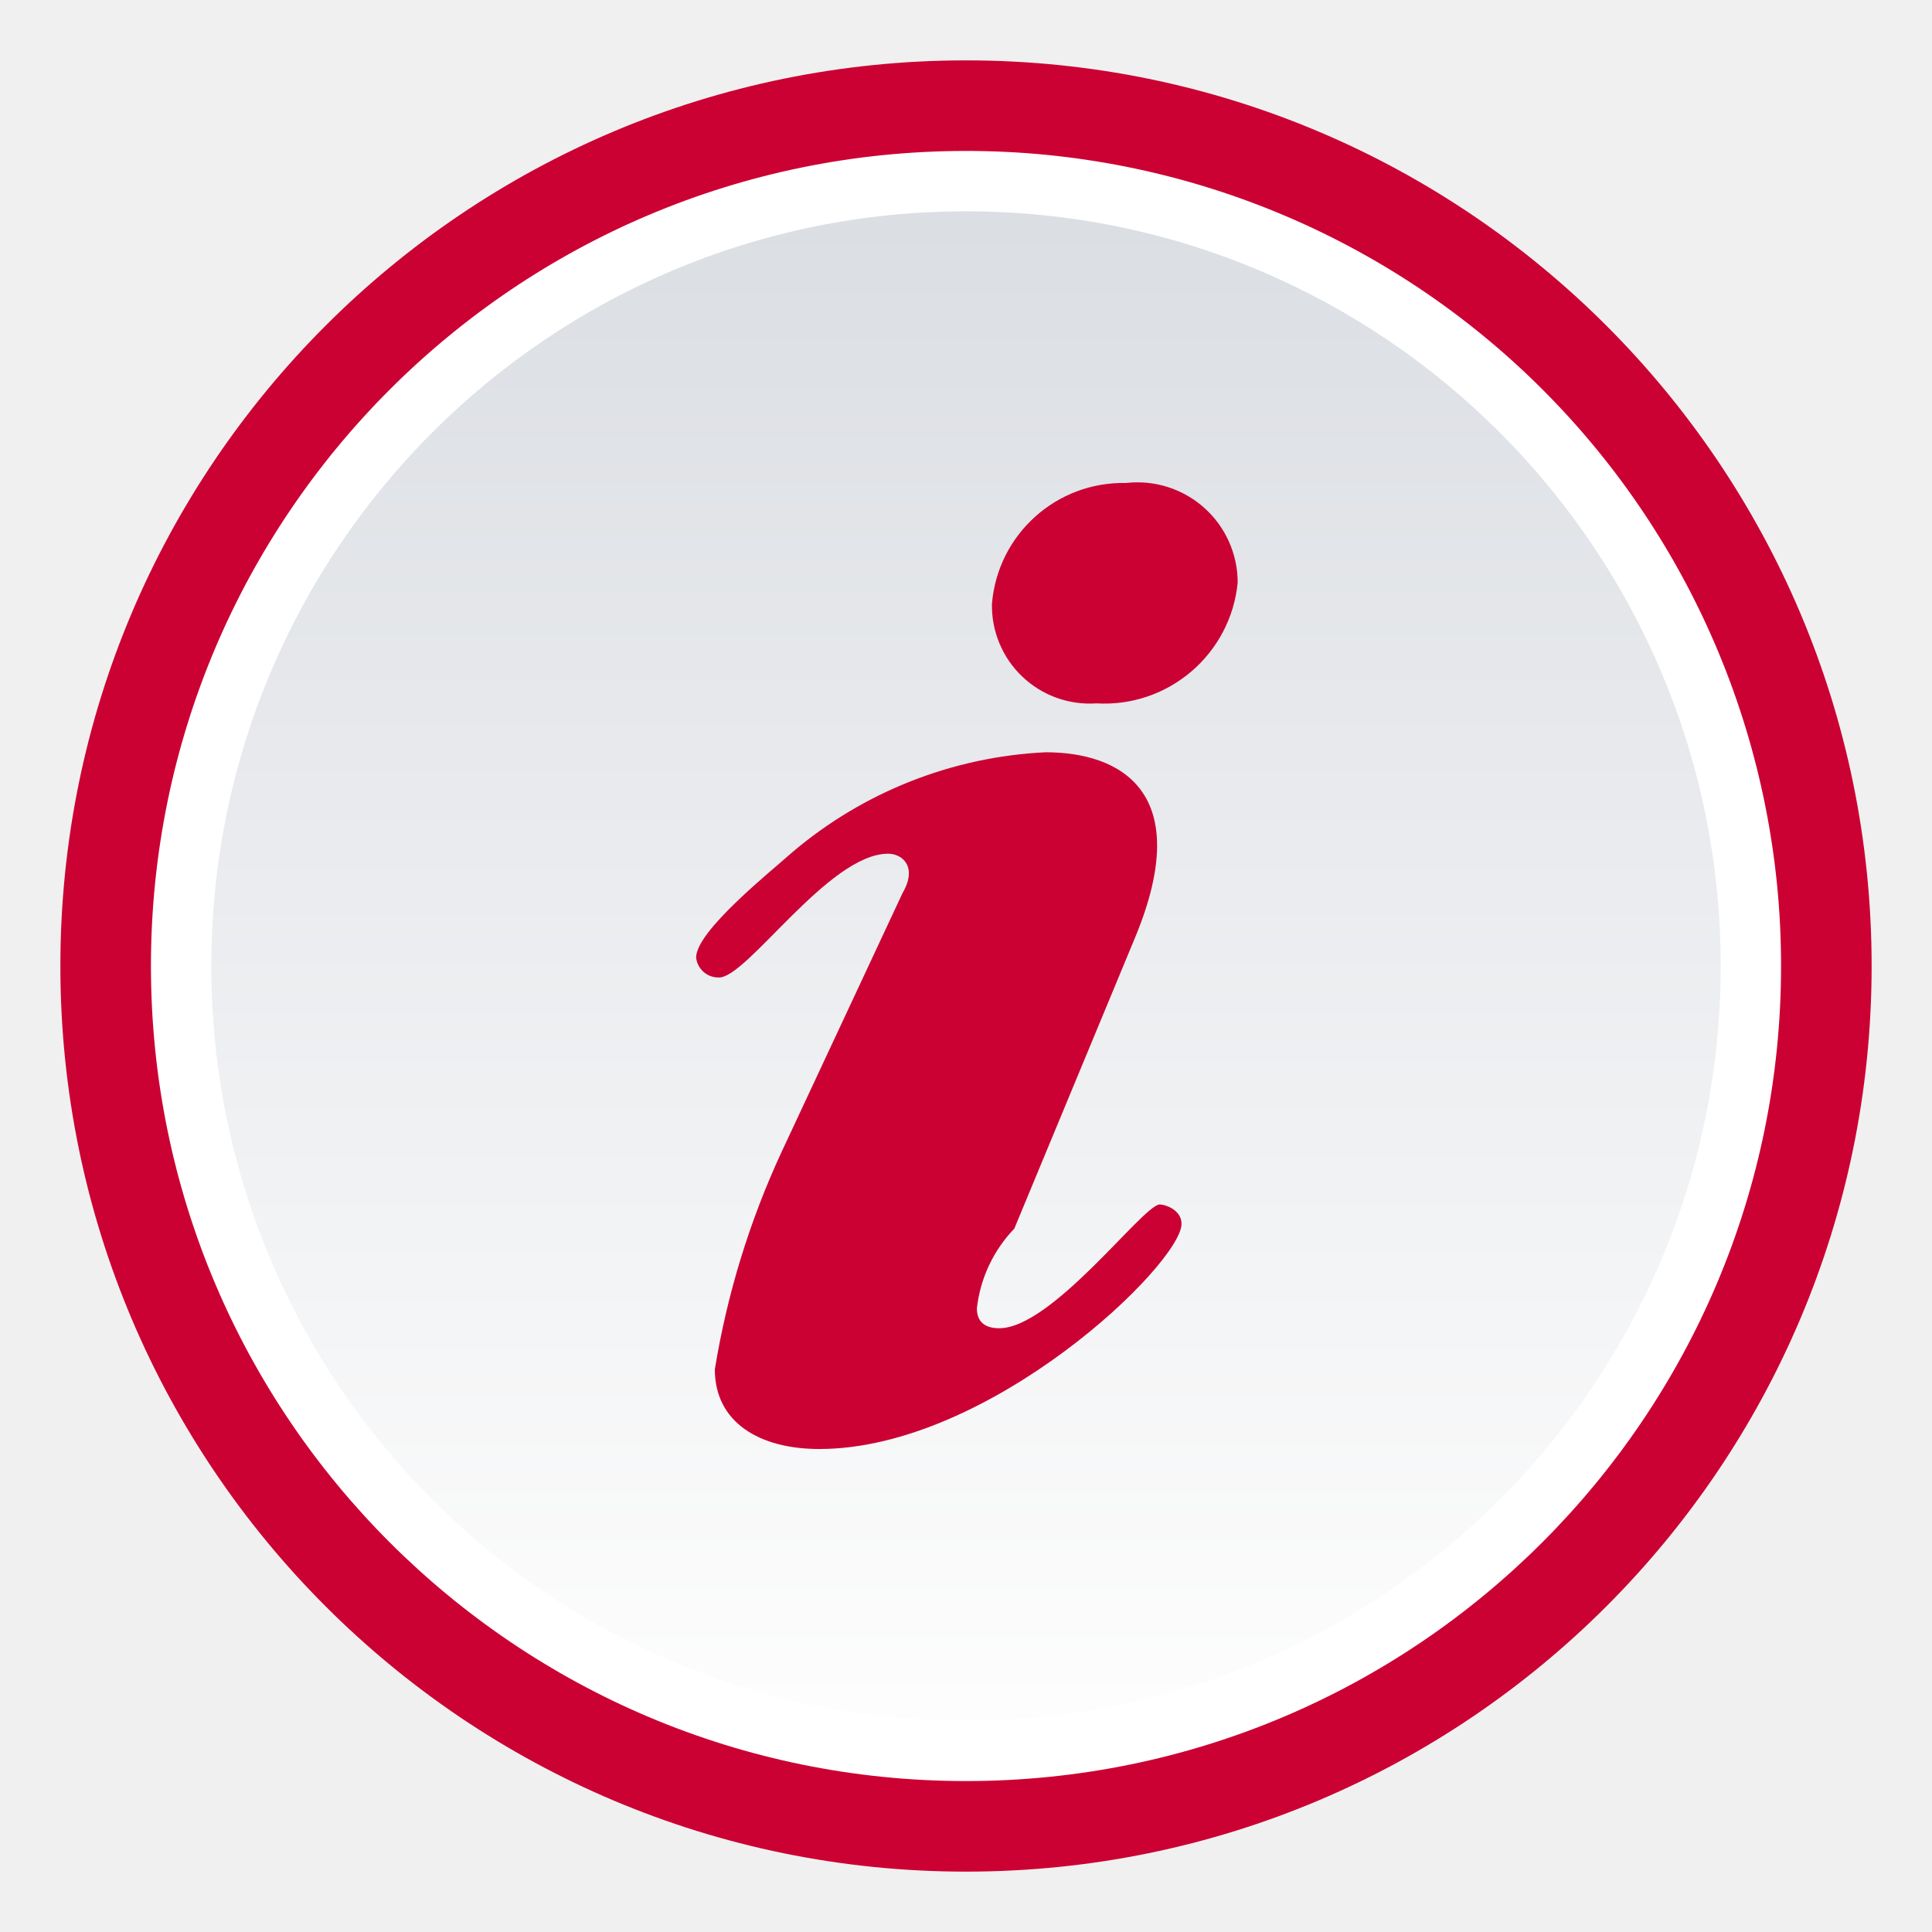
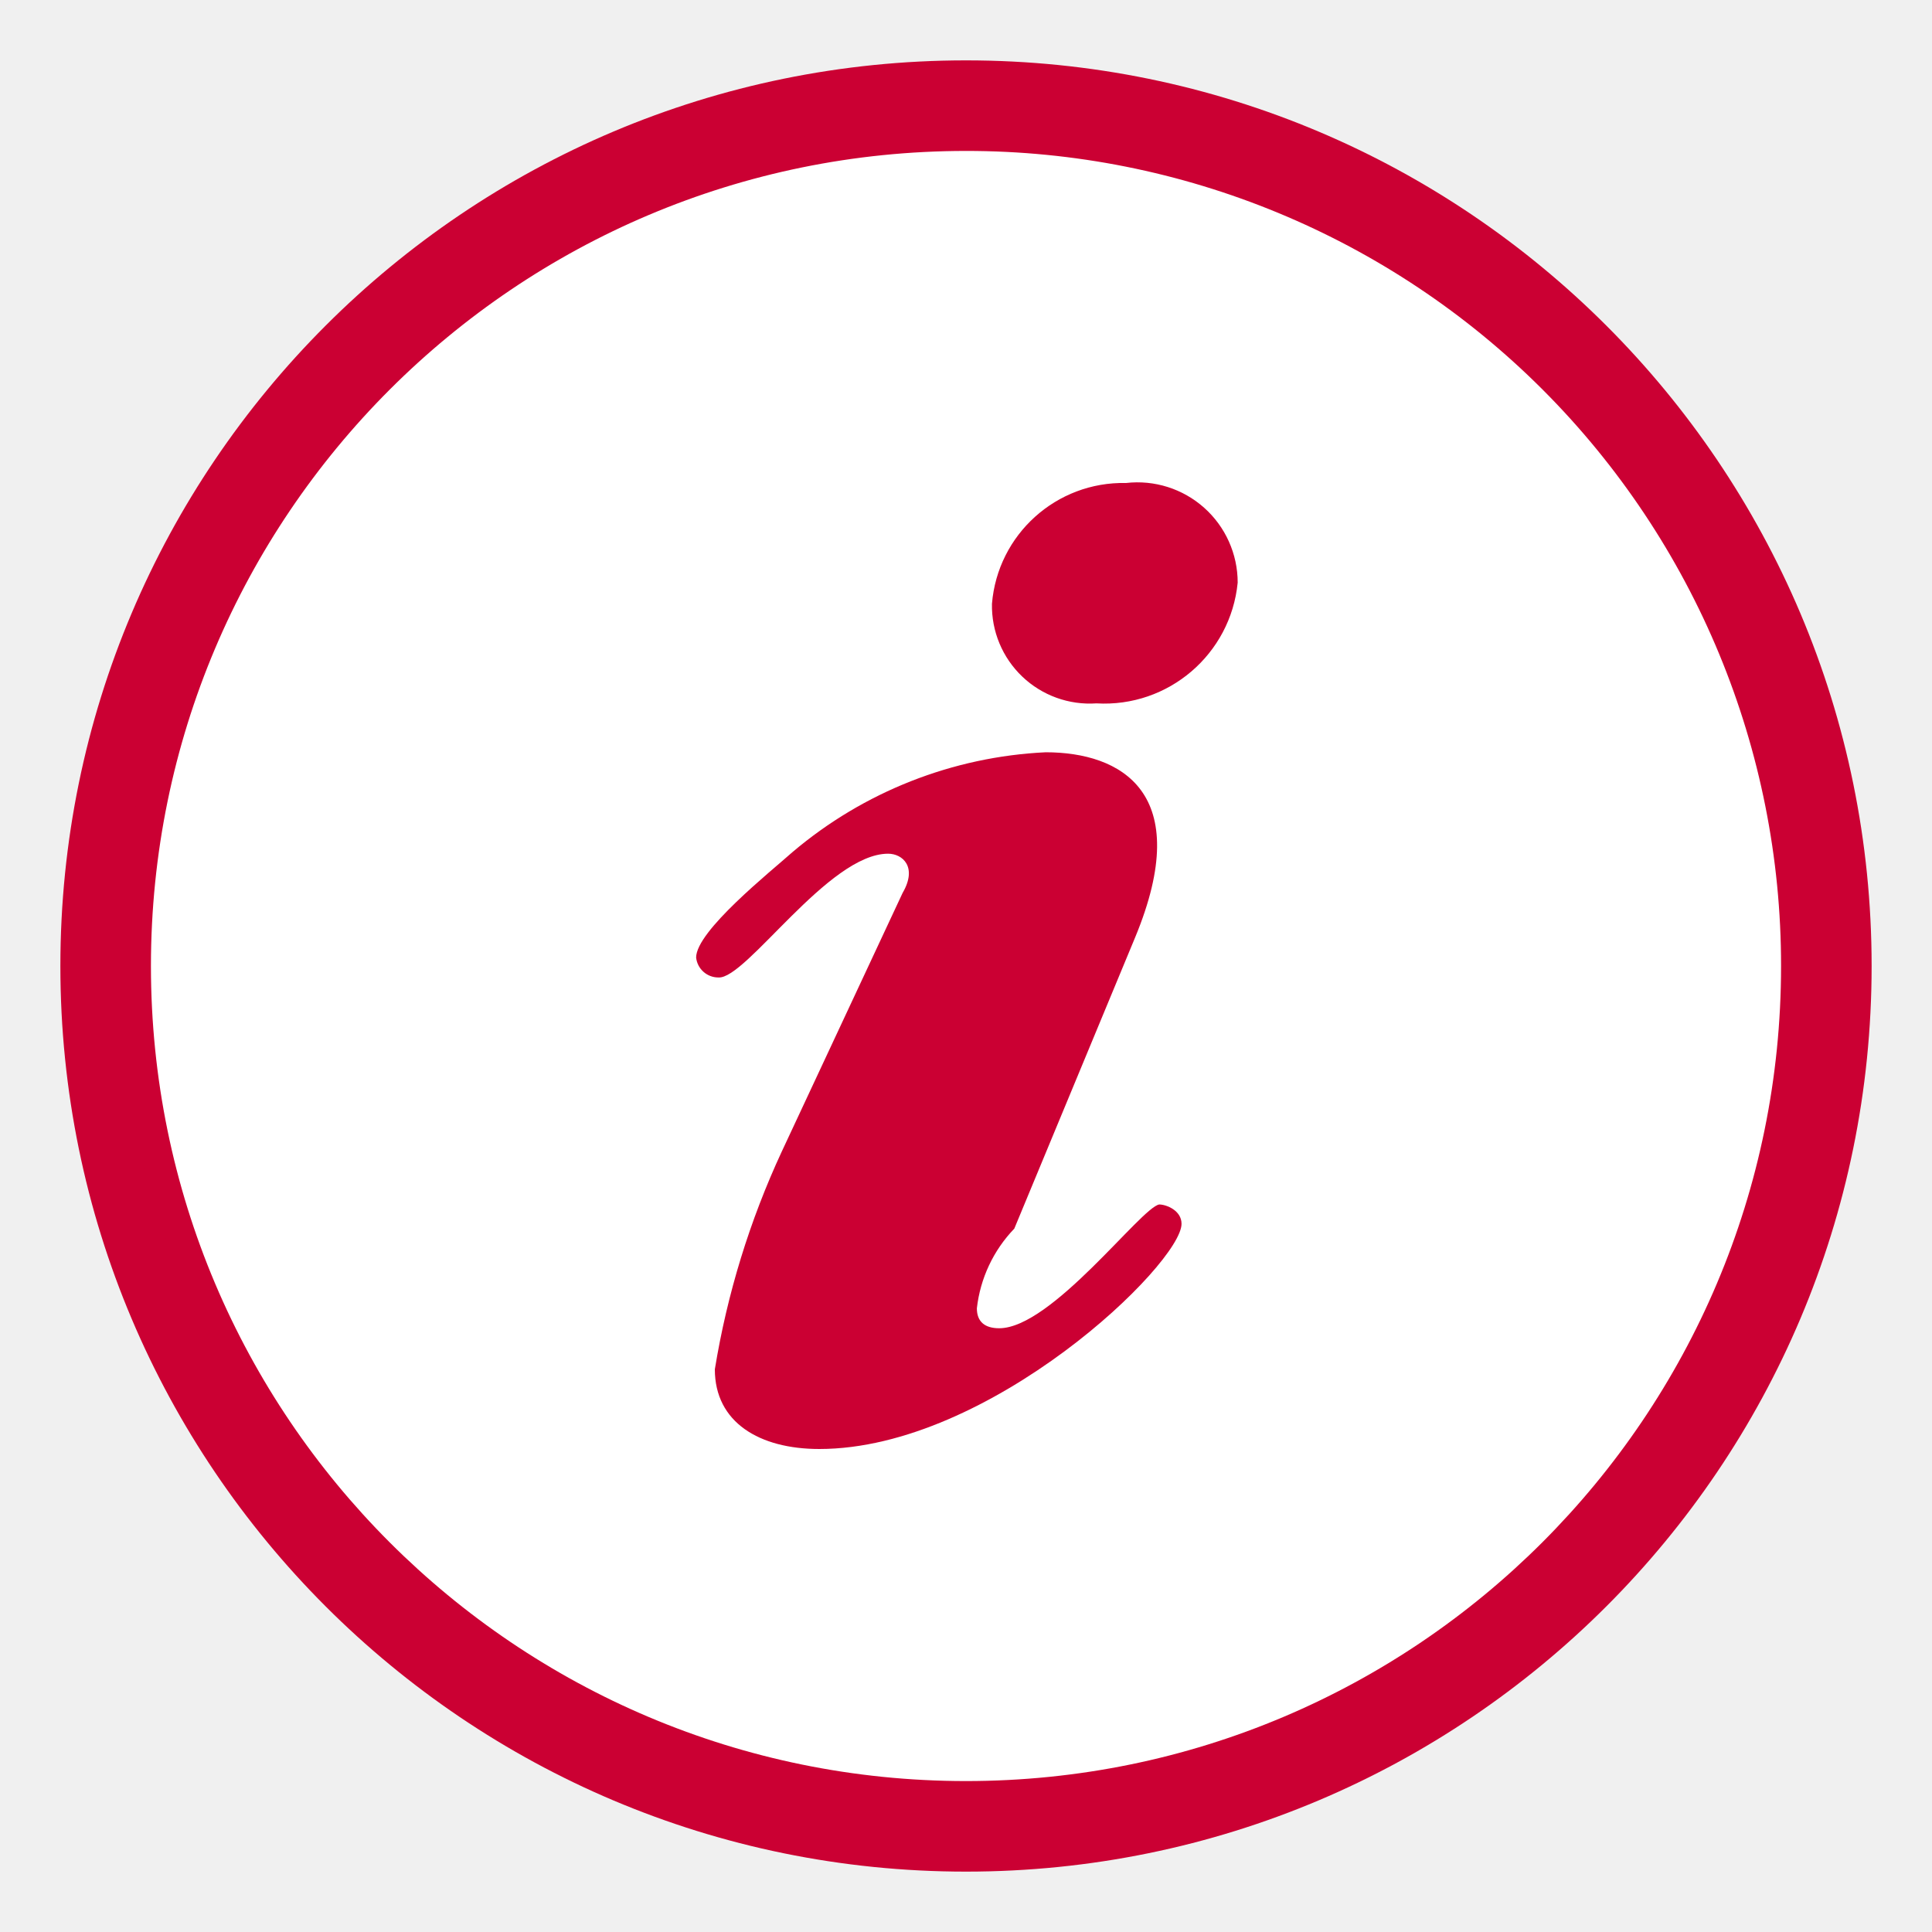
<svg xmlns="http://www.w3.org/2000/svg" width="32" height="32" viewBox="0 0 32 32">
  <defs>
    <style>.cls-1 {
        fill: none;
      }

      .cls-2, .cls-6 {
        fill: #cb0033;
      }

      .cls-3 {
        fill: #cb0033;
      }

      .cls-4 {
        fill: #fff;
      }

      .cls-5 {
-         fill: url(#Nepojmenovaný_přechod_27);
+         fill: #fff
      }

      .cls-6 {
        fill-rule: evenodd;
      }</style>
    <linearGradient id="Nepojmenovaný_přechod_27" x1="-50.78" x2="-50.78" y1="-62.08" y2="-63.08" data-name="Nepojmenovaný přechod 27" gradientTransform="matrix(25 0 0 -25 1285.5 -1548.5)" gradientUnits="userSpaceOnUse">
      <stop stop-color="#dbdee3" offset="0" />
      <stop stop-color="#fdfdfd" offset="1" />
    </linearGradient>
  </defs>
  <g id="Vrstva_2" data-name="Vrstva 2">
    <g id="Vrstva_1-2" data-name="Vrstva 1">
      <g id="unread">
        <g id="announce_unread" data-name="announce unread">
          <path class="cls-1" d="M0,0H32V32H0Z" />
          <path class="cls-2" d="M31,16A15,15,0,1,1,16,1,15,15,0,0,1,31,16" />
          <path class="cls-3" d="M30,16A14,14,0,1,1,16,2,14,14,0,0,1,30,16" />
          <path class="cls-4" d="M29.5,16A13.5,13.5,0,1,1,16,2.5,13.49,13.49,0,0,1,29.5,16" />
          <path class="cls-5" d="M28.5,16A12.5,12.5,0,1,1,16,3.5,12.5,12.5,0,0,1,28.5,16" />
          <path class="cls-6" d="M18.65,8a2.18,2.18,0,0,0-2.22,2,1.62,1.62,0,0,0,1.73,1.65,2.22,2.22,0,0,0,2.34-2A1.66,1.66,0,0,0,18.65,8Zm-3.94,6.14c.24,0,.49.22.24.65l-2,4.28a13.87,13.87,0,0,0-1.11,3.61c0,.88.74,1.32,1.73,1.32,2.83,0,6-3.07,6-3.73,0-.22-.25-.32-.37-.32C18.9,20,17.42,22,16.55,22c-.24,0-.37-.11-.37-.33a2.27,2.27,0,0,1,.62-1.32l2-4.82c1-2.41-.24-3.07-1.48-3.07a7,7,0,0,0-4.19,1.65c-.37.33-1.6,1.31-1.6,1.75a.37.37,0,0,0,.37.33C12.36,16.22,13.72,14.14,14.71,14.14Z" />
        </g>
      </g>
    </g>
  </g>
</svg>
